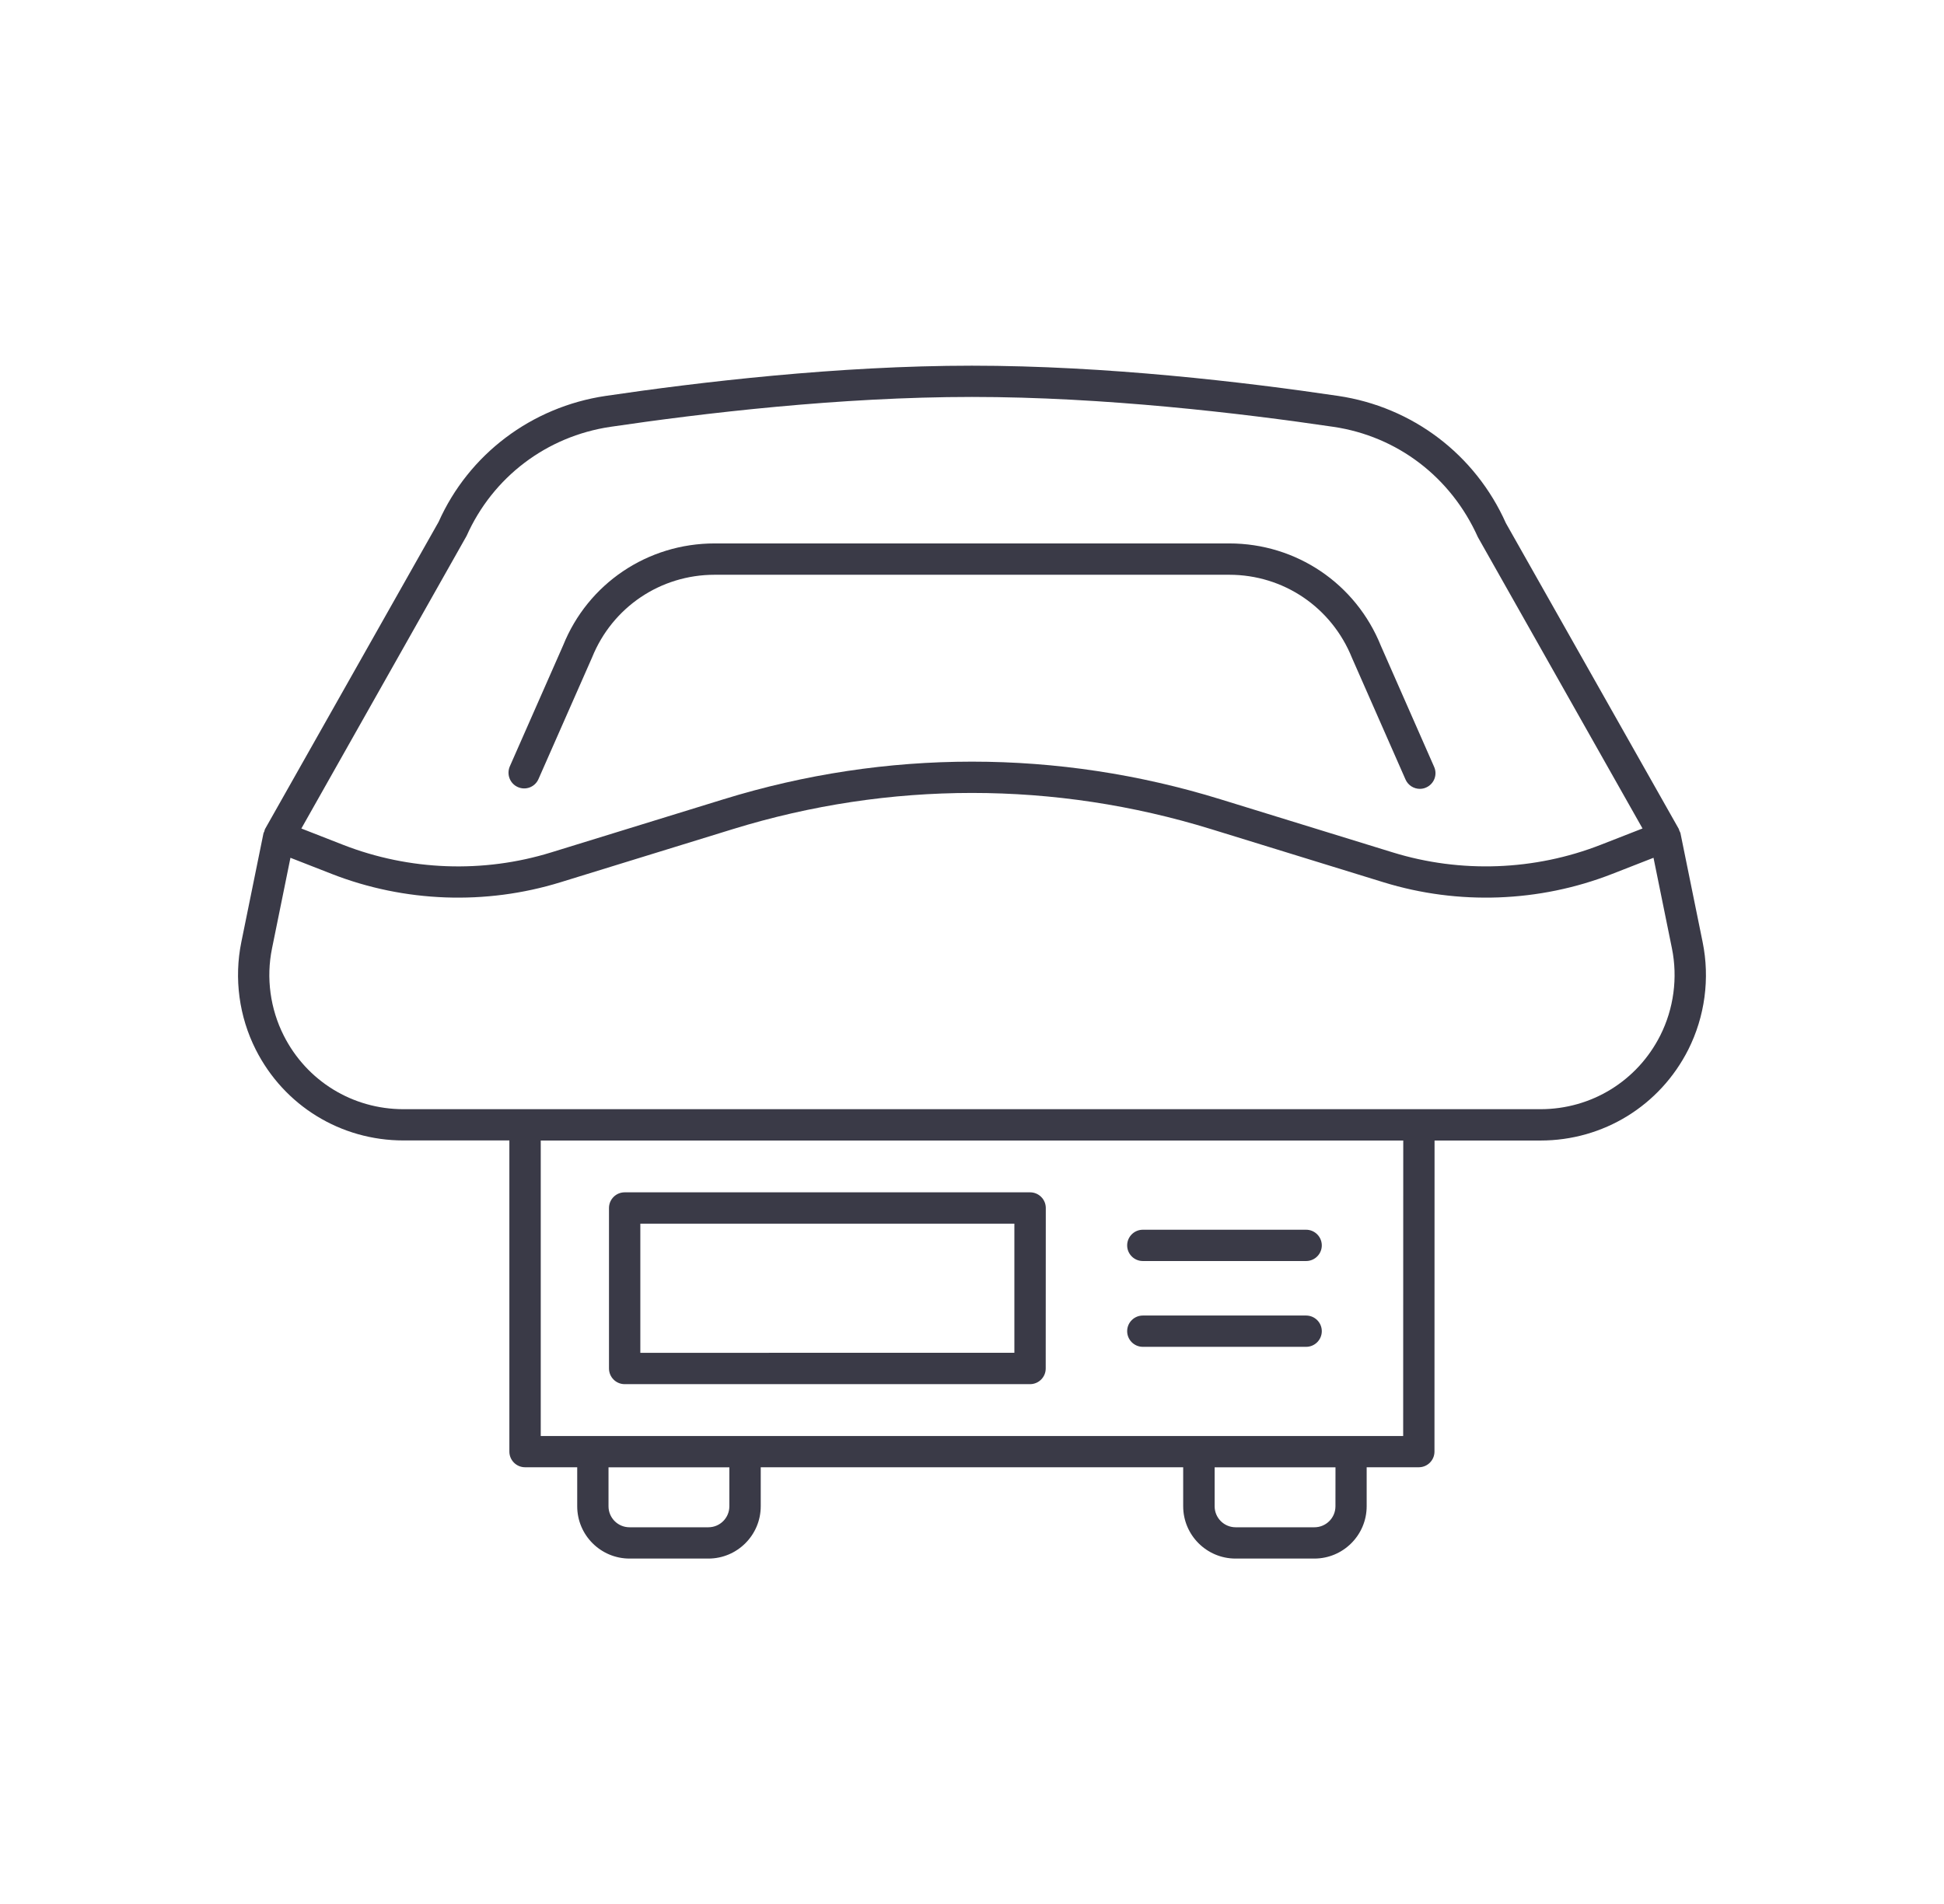
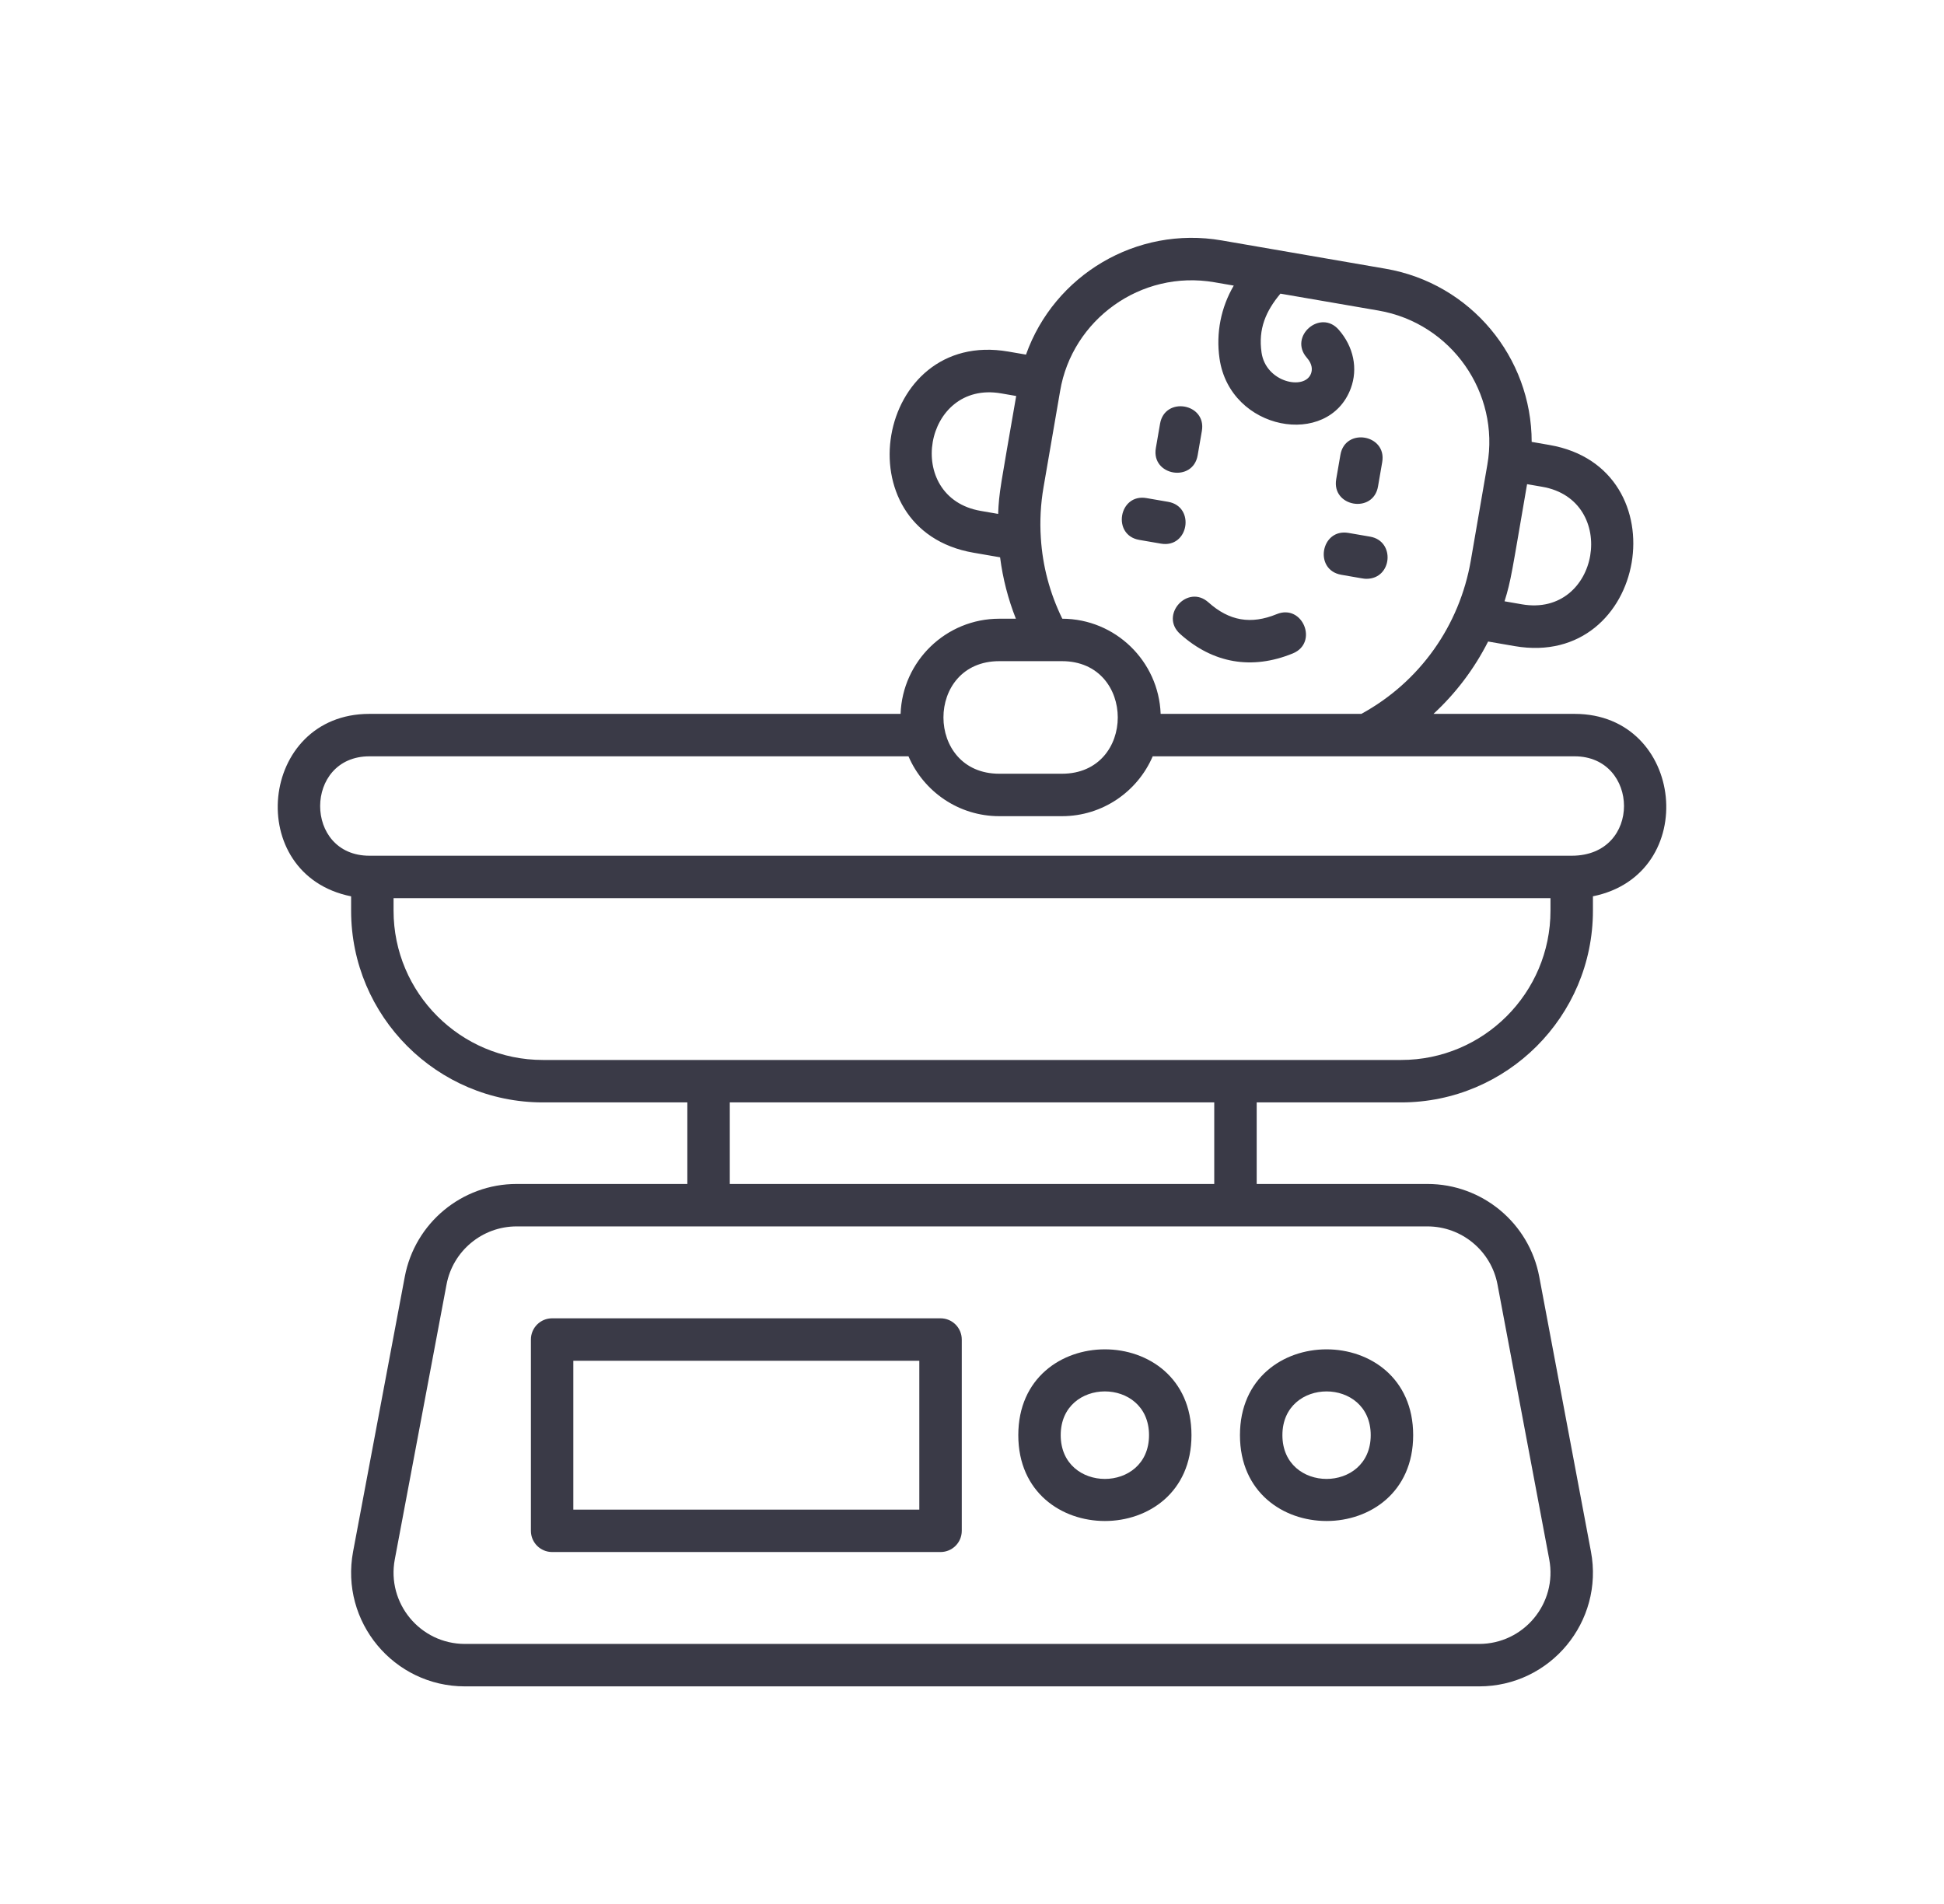
<svg xmlns="http://www.w3.org/2000/svg" width="49" height="48" viewBox="0 0 49 48" fill="none">
-   <path d="M42.916 23.75L42.358 21.008C42.353 20.983 42.338 20.964 42.329 20.941C42.323 20.924 42.321 20.907 42.312 20.892L37.957 13.188C37.184 11.457 35.603 10.259 33.729 9.981C31.381 9.632 27.875 9.219 24.498 9.219C21.122 9.219 17.613 9.634 15.267 9.981C13.393 10.259 11.814 11.457 11.056 13.156L6.685 20.892C6.672 20.913 6.669 20.938 6.662 20.961C6.655 20.977 6.645 20.991 6.641 21.008L6.083 23.75C5.896 24.666 6.026 25.629 6.447 26.462C7.161 27.875 8.587 28.751 10.169 28.751H12.839V36.595C12.839 36.813 13.017 36.99 13.234 36.99H14.549V37.973C14.549 38.701 15.141 39.292 15.868 39.292H17.856C18.584 39.292 19.175 38.699 19.175 37.973V36.99H29.823V37.973C29.823 38.701 30.416 39.292 31.142 39.292H33.129C33.857 39.292 34.448 38.699 34.448 37.973V36.99H35.762C35.98 36.99 36.157 36.813 36.157 36.595L36.159 28.753H38.83C40.413 28.753 41.838 27.875 42.553 26.464C42.974 25.629 43.103 24.666 42.916 23.75ZM11.761 13.51C12.423 12.026 13.777 11.001 15.383 10.761C17.704 10.418 21.169 10.007 24.498 10.007C27.827 10.007 31.293 10.418 33.613 10.761C35.219 10.999 36.572 12.026 37.252 13.543L41.401 20.886L40.349 21.297C38.68 21.95 36.819 22.018 35.108 21.49L30.762 20.15C26.665 18.885 22.334 18.885 18.237 20.15L13.891 21.49C12.18 22.019 10.319 21.95 8.65 21.299L7.596 20.887L11.761 13.51ZM18.384 37.974C18.384 38.266 18.147 38.503 17.855 38.503H15.867C15.575 38.503 15.338 38.266 15.338 37.974V36.992H18.384V37.974ZM33.661 37.974C33.661 38.266 33.423 38.503 33.132 38.503H31.145C30.853 38.503 30.616 38.266 30.616 37.974V36.992H33.662L33.661 37.974ZM35.368 36.202H13.63V28.753H35.37L35.368 36.202ZM41.847 26.107C41.269 27.252 40.112 27.963 38.83 27.963H10.169C8.885 27.963 7.73 27.252 7.152 26.107C6.811 25.432 6.704 24.651 6.857 23.907L7.321 21.625L8.362 22.032C10.197 22.749 12.244 22.823 14.124 22.243L18.47 20.903C22.414 19.686 26.585 19.686 30.529 20.903L34.875 22.243C36.757 22.823 38.802 22.749 40.636 22.032L41.678 21.625L42.142 23.907C42.293 24.649 42.188 25.432 41.847 26.107Z" fill="#3A3A47" />
-   <path d="M13.054 19.843C13.254 19.931 13.486 19.84 13.573 19.64L14.923 16.576C15.434 15.309 16.646 14.49 18.012 14.49H30.985C32.351 14.49 33.564 15.309 34.079 16.588L35.427 19.651C35.492 19.799 35.637 19.887 35.788 19.887C35.841 19.887 35.895 19.877 35.947 19.853C36.146 19.765 36.237 19.533 36.149 19.334L34.806 16.281C34.175 14.713 32.674 13.7 30.985 13.7H18.012C16.321 13.7 14.821 14.713 14.195 16.268L12.85 19.321C12.764 19.522 12.853 19.755 13.054 19.843Z" fill="#3A3A47" />
-   <path d="M15.745 34.895H25.963C26.181 34.895 26.358 34.718 26.358 34.5L26.36 30.454C26.36 30.236 26.182 30.059 25.965 30.059H15.745C15.527 30.059 15.35 30.236 15.35 30.454V34.499C15.35 34.718 15.527 34.895 15.745 34.895ZM16.14 30.849H25.568V34.104L16.14 34.105V30.849Z" fill="#3A3A47" />
-   <path d="M28.806 31.791H32.922C33.139 31.791 33.317 31.614 33.317 31.397C33.317 31.179 33.139 31.002 32.922 31.002H28.806C28.588 31.002 28.411 31.179 28.411 31.397C28.411 31.614 28.588 31.791 28.806 31.791Z" fill="#3A3A47" />
-   <path d="M28.806 33.954H32.922C33.139 33.954 33.317 33.777 33.317 33.559C33.317 33.342 33.139 33.165 32.922 33.165H28.806C28.588 33.165 28.411 33.342 28.411 33.559C28.411 33.777 28.588 33.954 28.806 33.954Z" fill="#3A3A47" />
+   <path d="M25.667 36.181C25.667 39.066 30.032 39.067 30.032 36.181C30.032 33.296 25.667 33.296 25.667 36.181ZM26.736 36.181C26.736 34.71 28.962 34.71 28.962 36.181C28.962 37.652 26.736 37.652 26.736 36.181ZM35.62 36.181C35.62 33.296 31.254 33.296 31.254 36.181C31.254 39.066 35.62 39.067 35.62 36.181ZM34.55 36.181C34.55 37.652 32.324 37.652 32.324 36.181C32.324 34.711 34.55 34.71 34.55 36.181ZM23.707 33.235H13.917C13.621 33.235 13.382 33.474 13.382 33.77V38.593C13.382 38.888 13.621 39.127 13.917 39.127H23.707C24.003 39.127 24.242 38.888 24.242 38.593V33.77C24.242 33.474 24.003 33.235 23.707 33.235ZM23.172 38.058H14.451V34.305H23.172V38.058ZM39.689 17.997H36.132C36.695 17.477 37.16 16.862 37.509 16.173L38.179 16.289C41.532 16.867 42.395 11.794 39.055 11.218L38.607 11.14C38.607 9.011 37.073 7.145 34.926 6.775L30.793 6.061C28.645 5.69 26.573 6.936 25.861 8.94L25.414 8.863C22.067 8.285 21.193 13.357 24.538 13.934L25.208 14.05C25.276 14.582 25.409 15.1 25.606 15.598H25.187C23.844 15.598 22.747 16.666 22.7 17.997H9.312C6.522 17.997 6.125 22.05 8.85 22.597V22.959C8.85 25.624 11.018 27.792 13.683 27.792H17.325V29.848H13.022C11.644 29.848 10.458 30.831 10.203 32.186L8.9 39.115C8.568 40.883 9.924 42.514 11.719 42.514H37.282C39.08 42.514 40.433 40.88 40.101 39.115L38.798 32.186C38.543 30.831 37.358 29.848 35.979 29.848H31.676V27.792H35.318C37.983 27.792 40.151 25.624 40.151 22.959V22.596C42.88 22.043 42.472 17.997 39.689 17.997ZM38.361 15.235L37.923 15.159C38.091 14.618 38.101 14.465 38.491 12.206L38.873 12.272C40.819 12.608 40.323 15.574 38.361 15.235ZM30.611 7.116L31.098 7.2C30.776 7.749 30.646 8.393 30.739 9.038C31.001 10.864 33.486 11.304 34.048 9.79C34.232 9.294 34.119 8.742 33.745 8.314C33.281 7.781 32.474 8.484 32.939 9.017C33.087 9.186 33.078 9.328 33.045 9.418C32.885 9.848 31.906 9.643 31.798 8.886C31.712 8.29 31.907 7.843 32.274 7.403L34.744 7.829C36.587 8.147 37.809 9.908 37.489 11.719L37.072 14.136C36.789 15.768 35.793 17.189 34.314 17.997H29.255C29.207 16.669 28.114 15.602 26.776 15.598C26.462 14.956 26.279 14.272 26.235 13.557C26.207 13.134 26.23 12.704 26.304 12.278L26.721 9.858C27.021 8.066 28.751 6.794 30.611 7.116ZM25.232 9.917L25.614 9.983C25.218 12.277 25.181 12.4 25.159 12.956L24.72 12.88C22.765 12.542 23.278 9.58 25.232 9.917ZM25.187 16.668H26.768C28.643 16.668 28.643 19.506 26.768 19.506H25.187C23.312 19.506 23.311 16.668 25.187 16.668ZM37.746 32.384L39.05 39.313C39.258 40.421 38.408 41.444 37.282 41.444H11.719C10.592 41.444 9.743 40.419 9.951 39.313L11.255 32.384C11.414 31.535 12.158 30.918 13.022 30.918C13.519 30.918 35.525 30.918 35.979 30.918C36.843 30.918 37.587 31.535 37.746 32.384ZM30.606 29.848H18.395V27.792H30.606V29.848ZM35.318 26.722C34.906 26.722 14.205 26.722 13.683 26.722C11.608 26.722 9.92 25.034 9.92 22.959V22.643H39.081V22.959C39.081 25.034 37.393 26.722 35.318 26.722ZM39.616 21.573C39.162 21.573 10.492 21.573 9.312 21.573C7.651 21.573 7.66 19.067 9.312 19.067H22.899C23.281 19.954 24.162 20.576 25.187 20.576H26.768C27.792 20.576 28.674 19.954 29.055 19.067C29.542 19.067 39.189 19.067 39.689 19.067C41.326 19.067 41.397 21.573 39.616 21.573ZM30.46 15.186C30.984 15.655 31.53 15.749 32.18 15.483C32.834 15.215 33.24 16.205 32.586 16.473C31.557 16.894 30.575 16.726 29.747 15.983C29.22 15.512 29.933 14.714 30.46 15.186ZM29.134 11.296L29.24 10.682C29.36 9.986 30.415 10.167 30.294 10.864L30.188 11.478C30.068 12.174 29.013 11.993 29.134 11.296ZM33.68 12.081L33.786 11.467C33.906 10.769 34.96 10.953 34.84 11.649L34.734 12.263C34.614 12.96 33.56 12.777 33.68 12.081ZM28.898 12.557L29.443 12.651C30.135 12.77 29.964 13.827 29.261 13.705L28.716 13.611C28.02 13.491 28.201 12.436 28.898 12.557ZM33.989 13.435L34.534 13.529C35.176 13.64 35.093 14.592 34.443 14.592C34.372 14.592 34.359 14.585 33.807 14.49C33.109 14.369 33.292 13.315 33.989 13.435Z" fill="#3A3A47" />
</svg>
